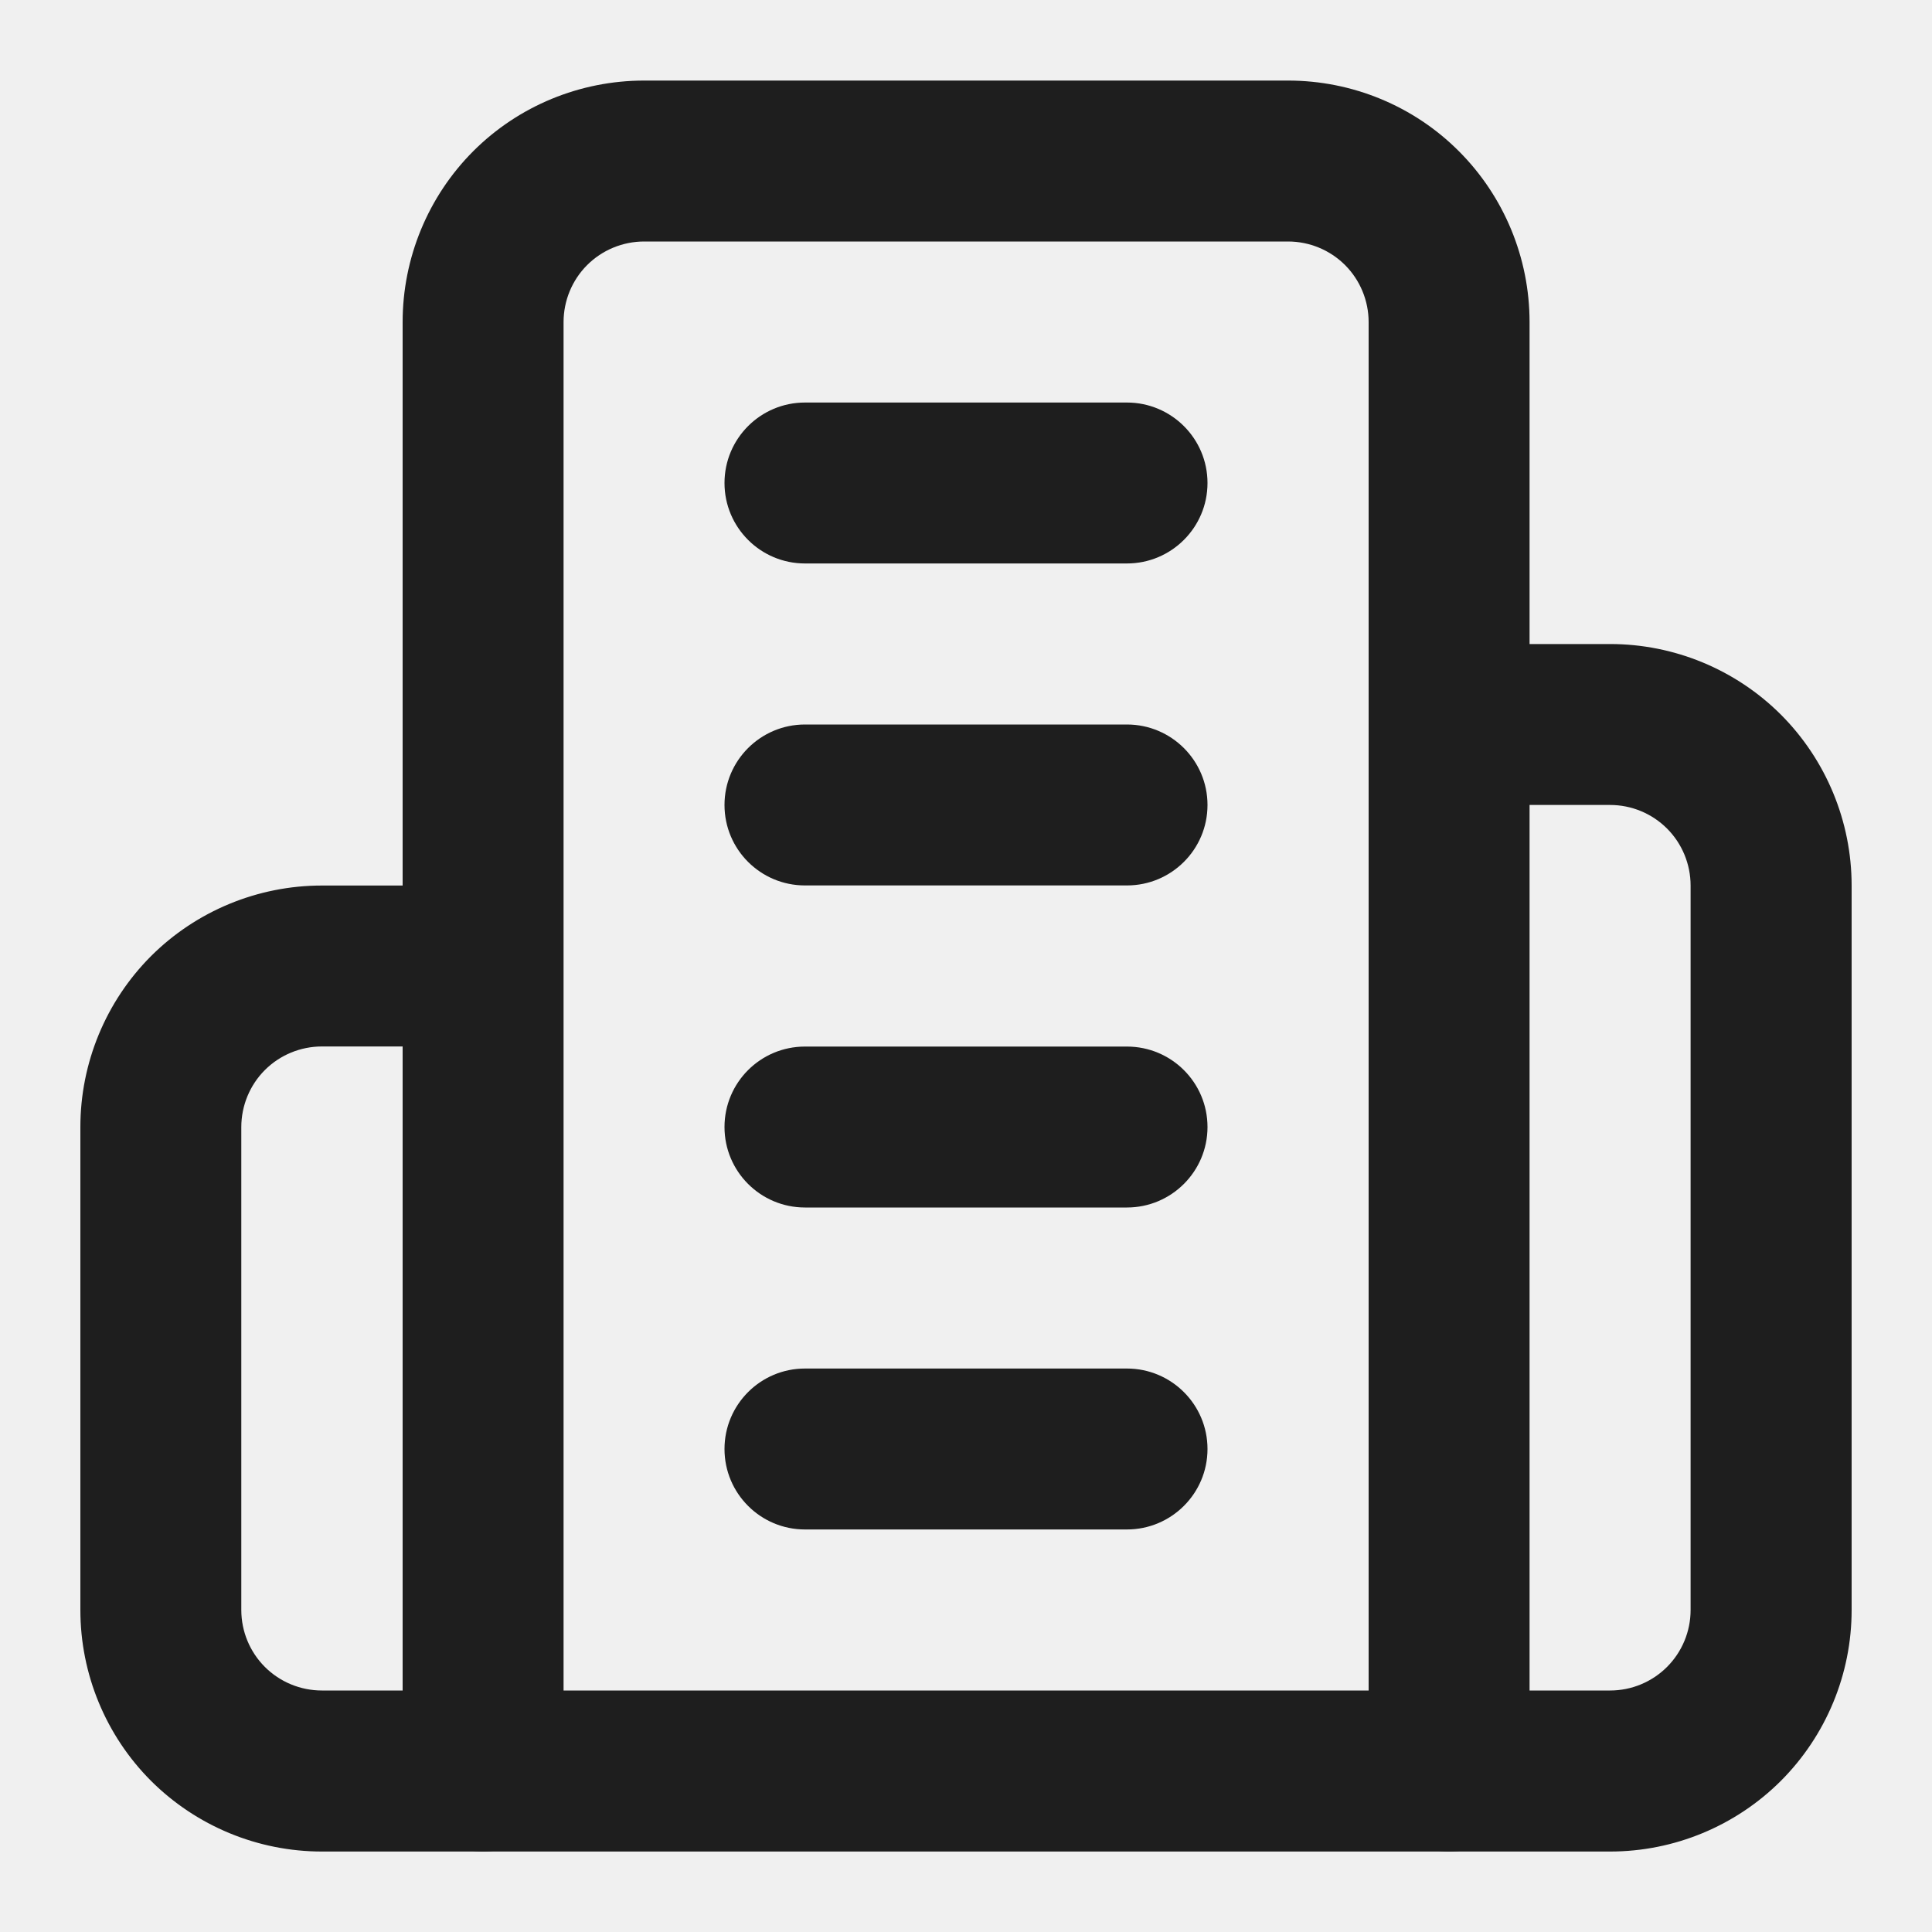
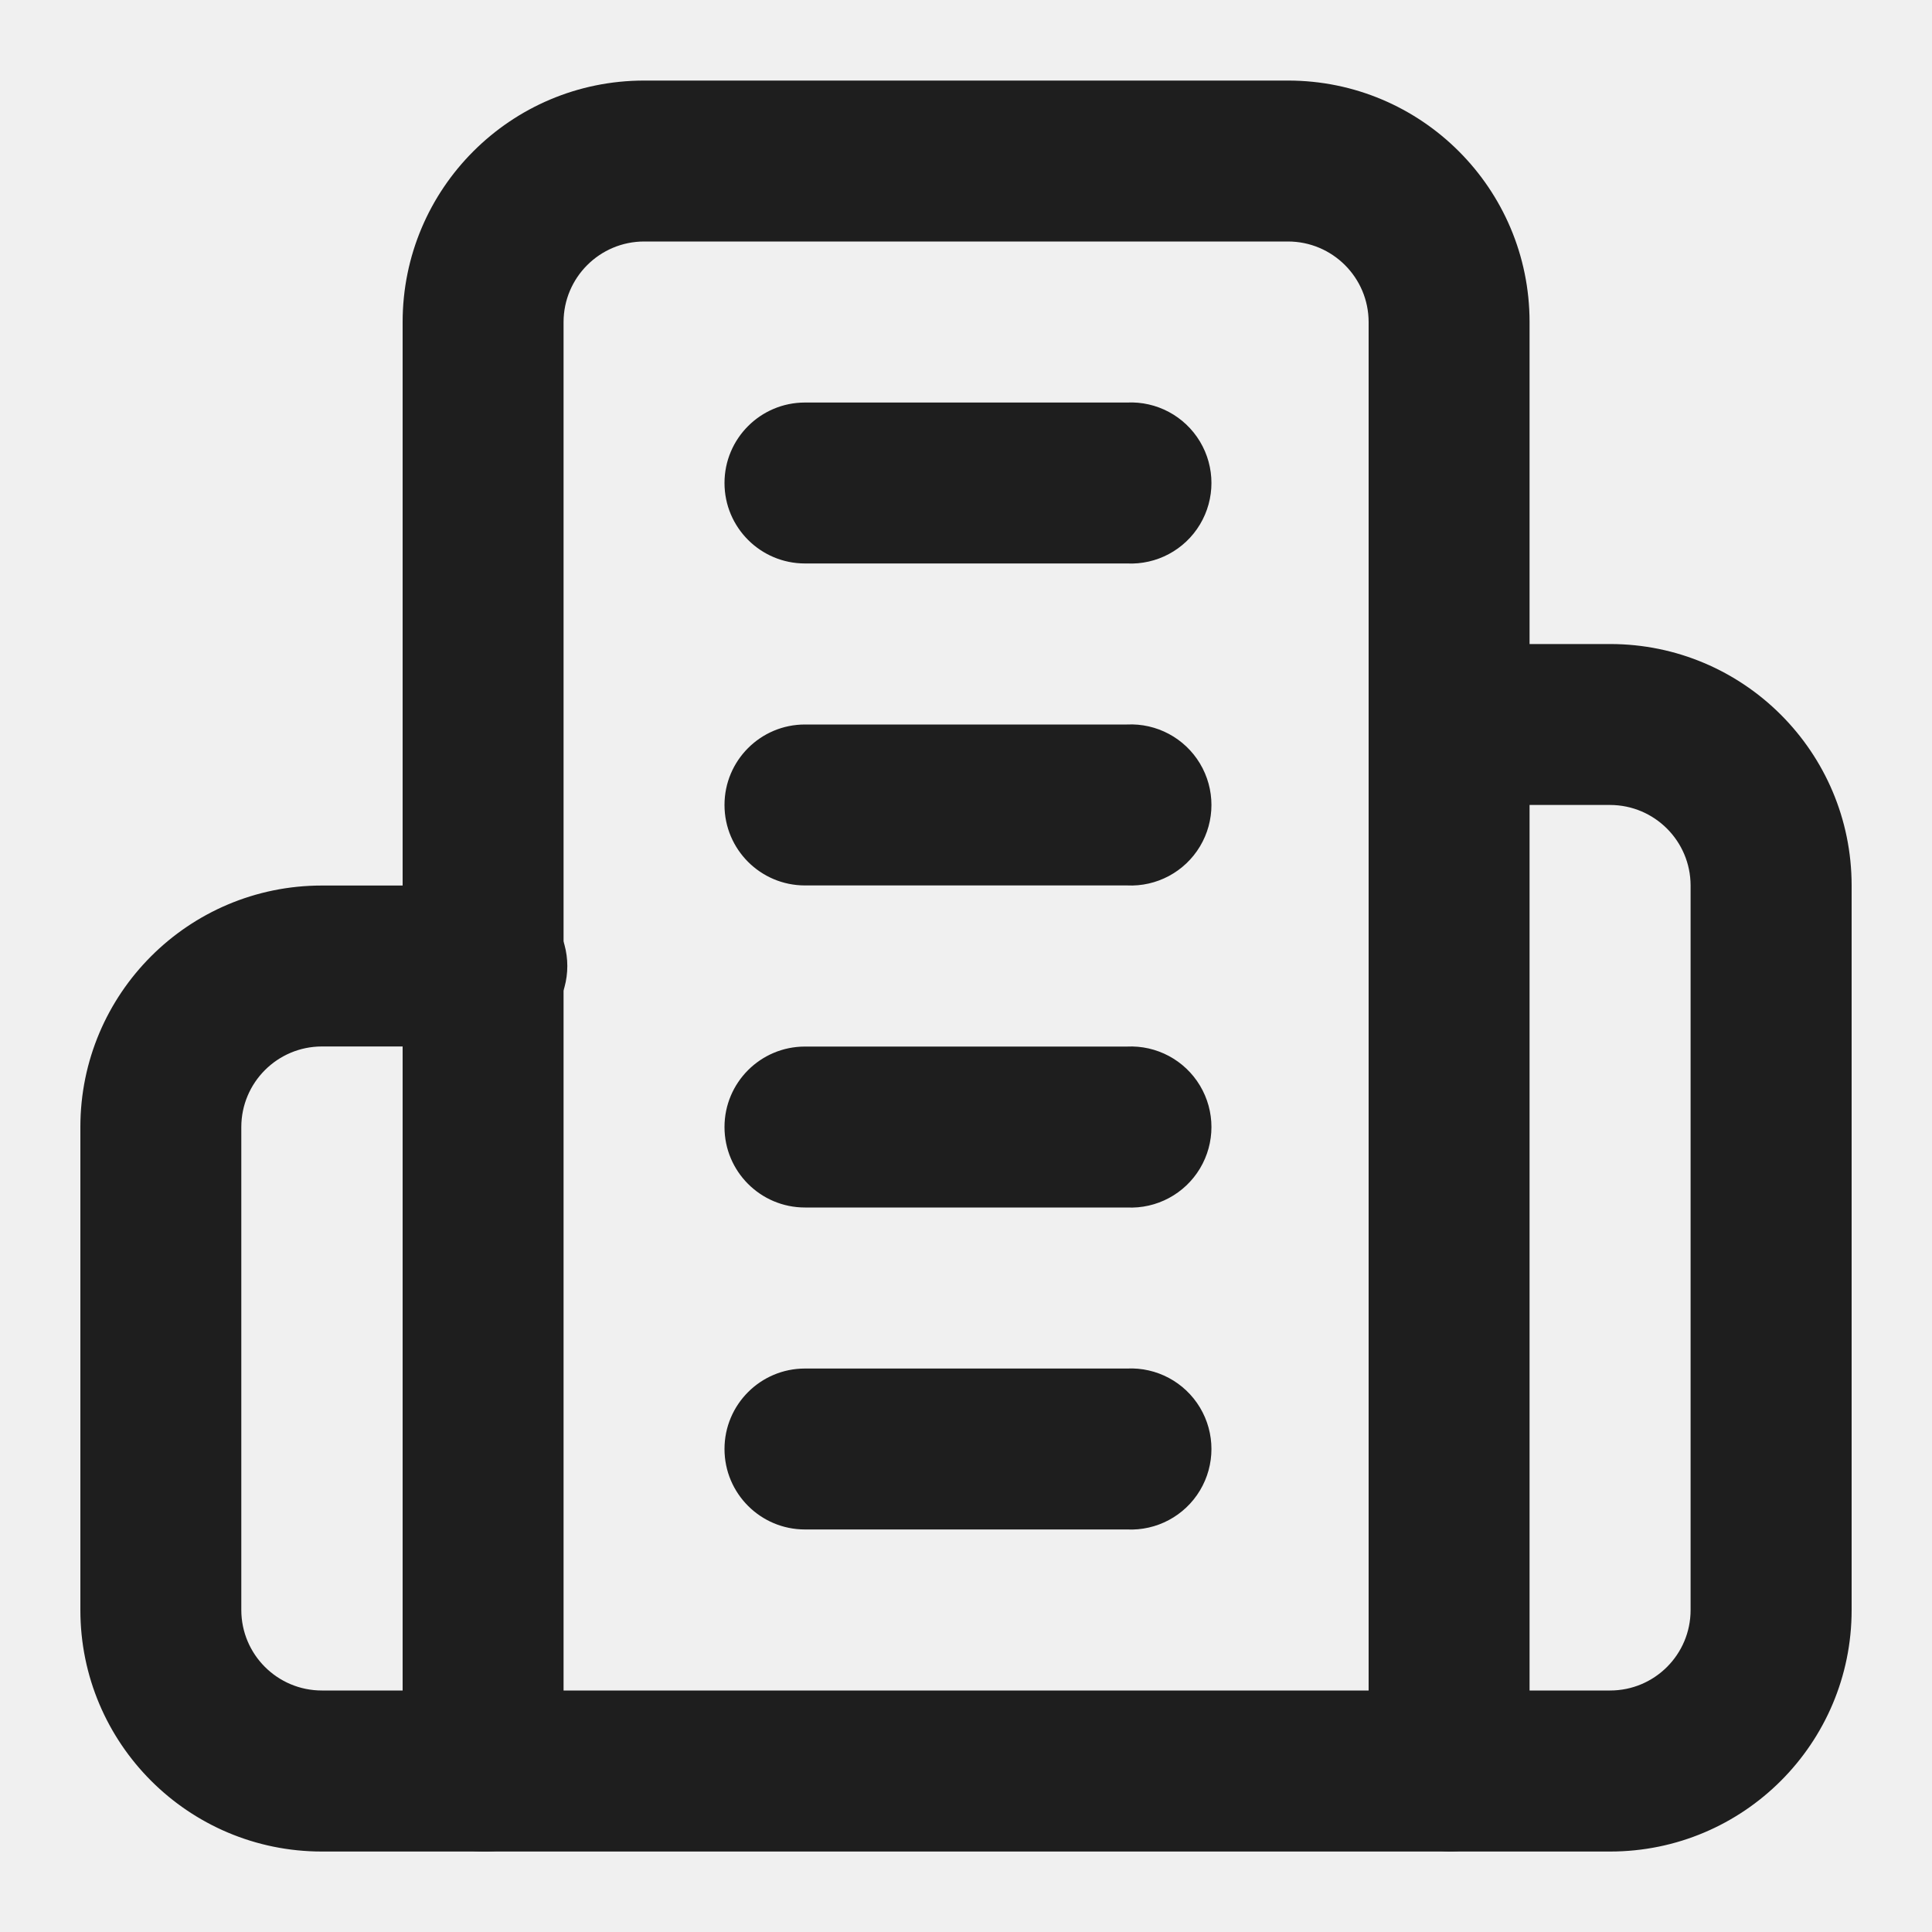
- <svg xmlns="http://www.w3.org/2000/svg" width="20" height="20" viewBox="0 0 20 20" fill="none">
-   <g clip-path="url(#clip0_23_18655)">
-     <path d="M14.168 3.334C14.168 3.113 14.08 2.9 13.924 2.744C13.768 2.588 13.555 2.5 13.334 2.5H6.668C6.447 2.5 6.234 2.588 6.078 2.744C5.922 2.9 5.834 3.113 5.834 3.334V17.5H14.168V3.334ZM15.834 18.334C15.834 18.794 15.461 19.167 15.001 19.167H5.001C4.541 19.167 4.168 18.794 4.168 18.334V3.334C4.168 2.671 4.431 2.034 4.899 1.565C5.368 1.096 6.005 0.834 6.668 0.834H13.334C13.997 0.834 14.634 1.096 15.102 1.565C15.571 2.034 15.834 2.671 15.834 3.334V18.334Z" fill="#1E1E1E" />
-     <path d="M0.832 16.667V11.667C0.832 11.004 1.095 10.367 1.563 9.898C2.032 9.43 2.669 9.167 3.332 9.167H4.998C5.458 9.167 5.832 9.54 5.832 10C5.832 10.46 5.458 10.833 4.998 10.833H3.332C3.111 10.833 2.898 10.921 2.742 11.077C2.586 11.233 2.498 11.446 2.498 11.667V16.667C2.498 16.888 2.586 17.1 2.742 17.256C2.898 17.412 3.111 17.5 3.332 17.5H4.998C5.458 17.5 5.832 17.873 5.832 18.333C5.832 18.793 5.458 19.167 4.998 19.167H3.332C2.669 19.167 2.032 18.903 1.563 18.435C1.095 17.966 0.832 17.33 0.832 16.667Z" fill="#1E1E1E" />
-     <path d="M17.501 16.667V9.167C17.501 8.946 17.413 8.733 17.257 8.577C17.101 8.421 16.889 8.333 16.668 8.333H15.001C14.541 8.333 14.168 7.96 14.168 7.5C14.168 7.04 14.541 6.667 15.001 6.667H16.668C17.331 6.667 17.967 6.93 18.436 7.398C18.904 7.867 19.168 8.504 19.168 9.167V16.667C19.168 17.33 18.904 17.966 18.436 18.435C17.967 18.903 17.331 19.167 16.668 19.167H15.001C14.541 19.167 14.168 18.793 14.168 18.333C14.168 17.873 14.541 17.5 15.001 17.5H16.668C16.889 17.5 17.101 17.412 17.257 17.256C17.413 17.1 17.501 16.888 17.501 16.667Z" fill="#1E1E1E" />
-     <path d="M11.666 4.167C12.126 4.167 12.5 4.54 12.5 5C12.5 5.46 12.126 5.833 11.666 5.833H8.333C7.873 5.833 7.5 5.46 7.5 5C7.5 4.54 7.873 4.167 8.333 4.167H11.666Z" fill="#1E1E1E" />
-     <path d="M11.666 7.5C12.126 7.5 12.5 7.873 12.5 8.333C12.5 8.794 12.126 9.166 11.666 9.166H8.333C7.873 9.166 7.5 8.794 7.5 8.333C7.5 7.873 7.873 7.5 8.333 7.5H11.666Z" fill="#1E1E1E" />
-     <path d="M11.666 10.834C12.126 10.834 12.5 11.206 12.5 11.667C12.5 12.127 12.126 12.5 11.666 12.5H8.333C7.873 12.5 7.5 12.127 7.5 11.667C7.5 11.206 7.873 10.834 8.333 10.834H11.666Z" fill="#1E1E1E" />
-     <path d="M11.666 14.167C12.126 14.167 12.5 14.54 12.5 15C12.5 15.46 12.126 15.833 11.666 15.833H8.333C7.873 15.833 7.5 15.46 7.5 15C7.5 14.54 7.873 14.167 8.333 14.167H11.666Z" fill="#1E1E1E" />
+ <svg xmlns="http://www.w3.org/2000/svg" width="20" height="20" fill="none">
+   <g fill="#1e1e1e" clip-path="url(#a)">
+     <path d="M14.168 3.334a.835.835 0 0 0-.834-.834H6.668a.835.835 0 0 0-.834.834V17.5h8.334zm1.666 15c0 .46-.373.833-.833.833h-10a.833.833 0 0 1-.833-.833v-15a2.5 2.5 0 0 1 2.5-2.5h6.666a2.5 2.5 0 0 1 2.5 2.5z" />
+     <path d="M.832 16.667v-5a2.5 2.5 0 0 1 2.5-2.5h1.666a.834.834 0 1 1 0 1.666H3.332a.835.835 0 0 0-.834.834v5a.834.834 0 0 0 .834.833h1.666a.834.834 0 1 1 0 1.667H3.332a2.5 2.5 0 0 1-2.5-2.5m16.669 0v-7.5a.835.835 0 0 0-.833-.834h-1.667a.833.833 0 1 1 0-1.666h1.667a2.5 2.5 0 0 1 2.5 2.5v7.5a2.5 2.5 0 0 1-2.5 2.5h-1.667a.834.834 0 0 1 0-1.667h1.667a.833.833 0 0 0 .833-.833m-5.835-12.5a.834.834 0 1 1 0 1.666H8.333a.833.833 0 1 1 0-1.666zm0 3.333a.834.834 0 1 1 0 1.666H8.333a.833.833 0 1 1 0-1.666zm0 3.334a.834.834 0 1 1 0 1.666H8.333a.833.833 0 1 1 0-1.666zm0 3.333a.834.834 0 1 1 0 1.666H8.333a.833.833 0 1 1 0-1.666z" />
  </g>
  <defs>
-     <clipPath id="clip0_23_18655">
-       <rect width="20" height="20" fill="white" />
+     <clipPath id="a">
+       <path fill="#fff" d="M0 0h20v20H0z" />
    </clipPath>
  </defs>
</svg>
